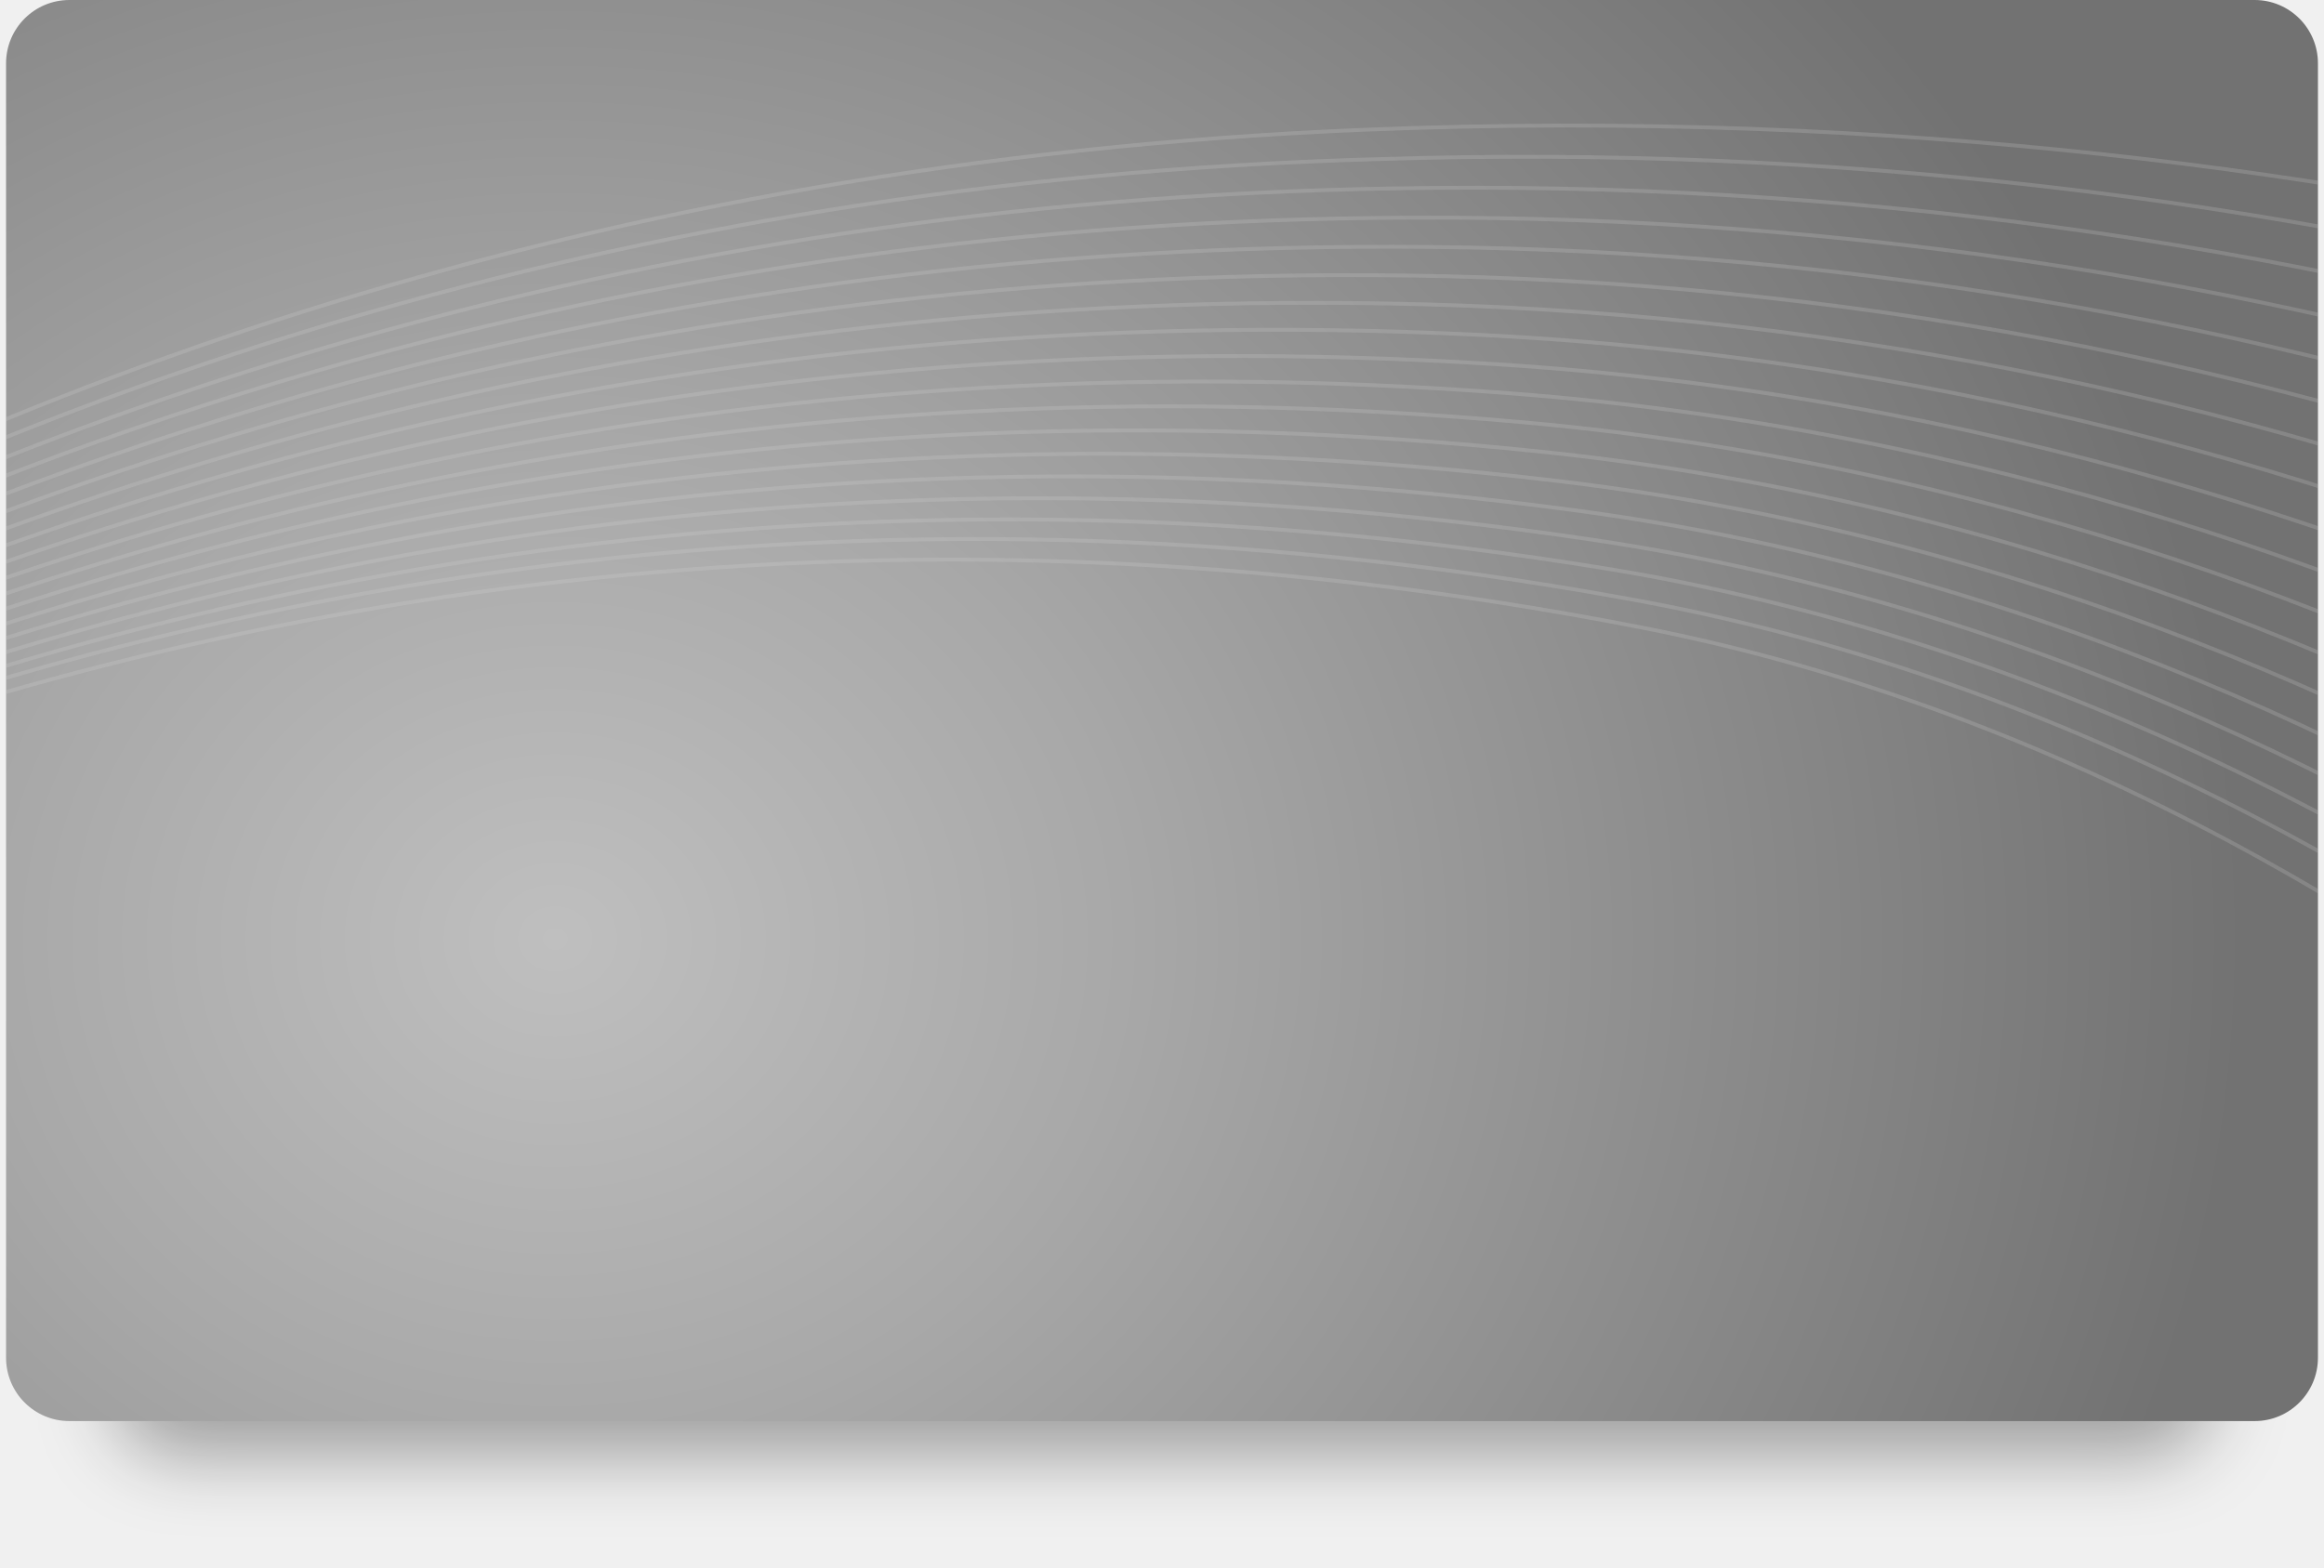
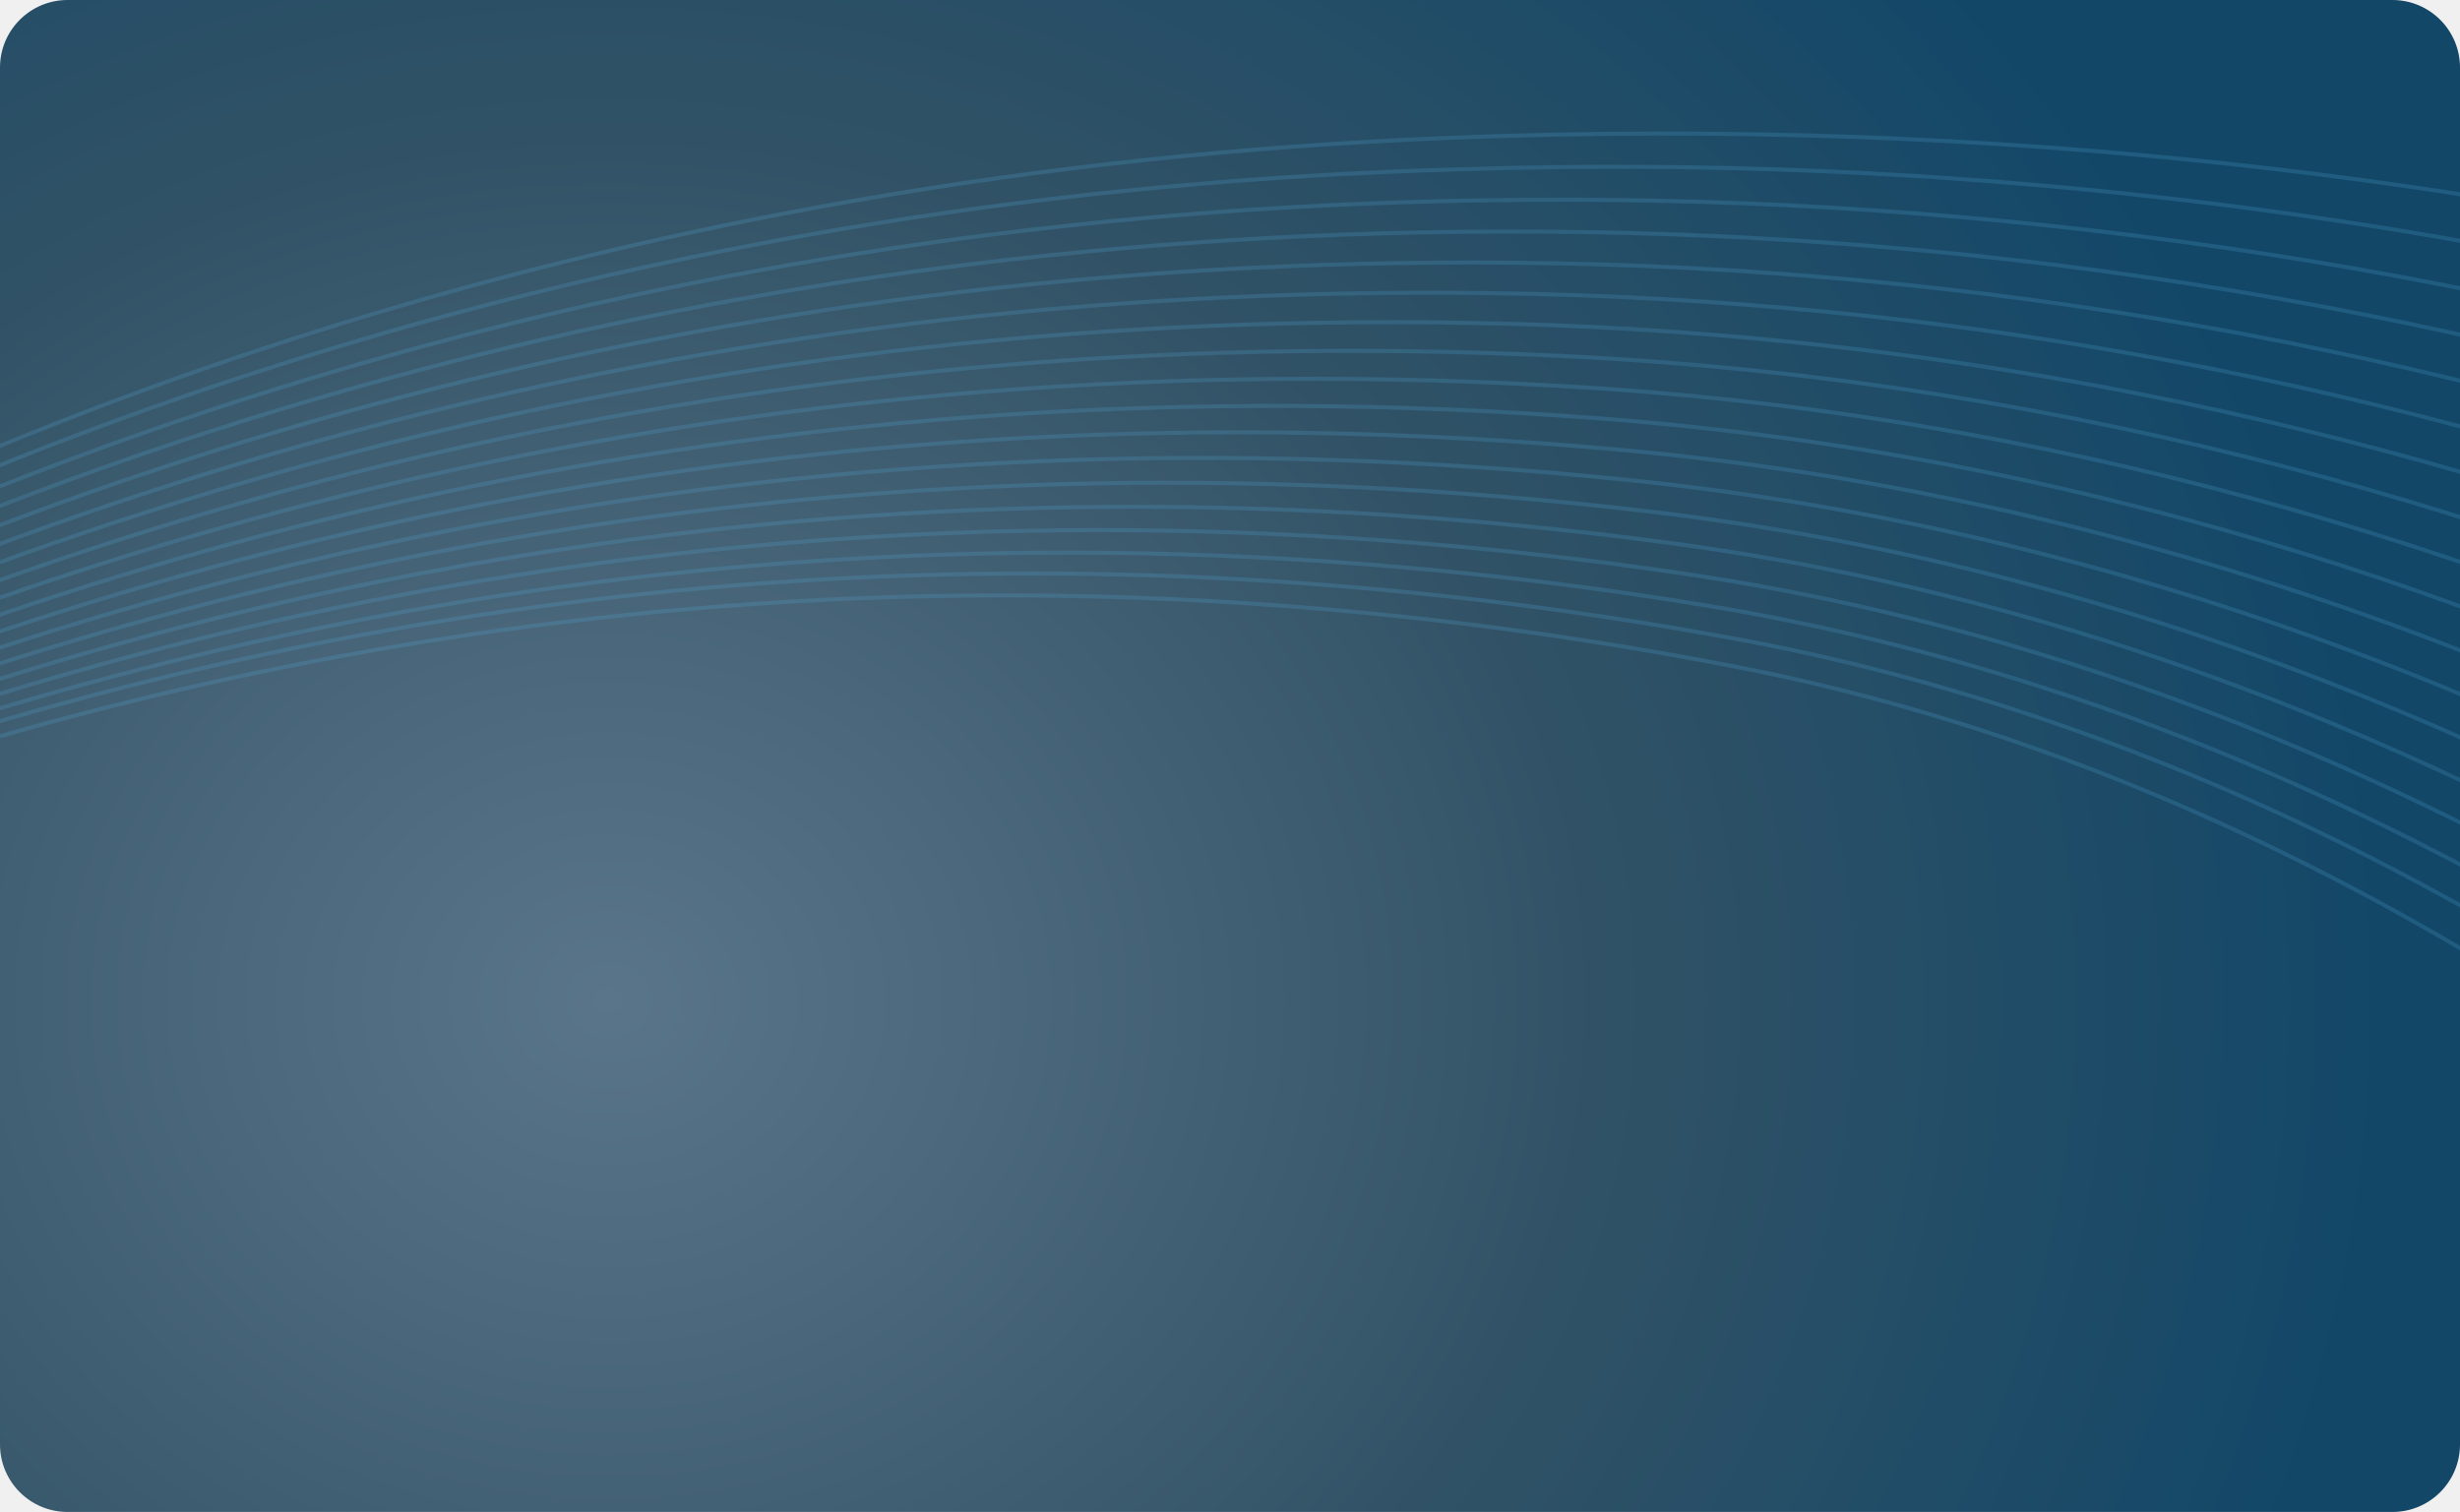
- <svg xmlns="http://www.w3.org/2000/svg" width="366.913" height="247.564" viewBox="0 0 366.913 247.564">
+ <svg xmlns="http://www.w3.org/2000/svg" width="364" height="223.782" viewBox="0 0 364 223.782">
  <defs>
-     <style>.a,.g{fill:none;}.b{fill:#fff;}.c{fill:url(#c);}.d{clip-path:url(#d);}.e{opacity:0.2;}.f{clip-path:url(#e);}.g{stroke:#d9d9d9;stroke-linecap:round;stroke-width:0.6px;}.h{filter:url(#a);}</style>
-     <filter id="a" x="0" y="7.054" width="366.913" height="240.51" filterUnits="userSpaceOnUse">
-       <feOffset dy="6" input="SourceAlpha" />
-       <feGaussianBlur stdDeviation="6" result="b" />
-       <feFlood flood-opacity="0.349" />
-       <feComposite operator="in" in2="b" />
-       <feComposite in="SourceGraphic" />
-     </filter>
-     <radialGradient id="c" cx="86.687" cy="148.26" r="433.798" gradientTransform="translate(33.394 68.21) scale(0.615 0.54)" gradientUnits="userSpaceOnUse">
-       <stop offset="0" stop-color="#bfbfbf" />
-       <stop offset="0.337" stop-color="#a8a8a8" />
-       <stop offset="1" stop-color="#727272" />
+     <style>.a,.e{fill:none;}.b{fill:url(#a);}.c{clip-path:url(#b);}.d{opacity:0.2;}.e{stroke:#53aee0;stroke-linecap:round;stroke-width:0.6px;}</style>
+     <radialGradient id="a" cx="90.102" cy="148.013" r="432.606" gradientTransform="translate(34.709 68.094) scale(0.615 0.54)" gradientUnits="userSpaceOnUse">
+       <stop offset="0" stop-color="#5a7589" />
+       <stop offset="0.323" stop-color="#436175" />
+       <stop offset="0.549" stop-color="#315266" />
+       <stop offset="1" stop-color="#124768" />
    </radialGradient>
-     <clipPath id="d">
-       <rect class="a" width="364.999" height="224.393" />
-     </clipPath>
-     <clipPath id="e">
-       <rect class="a" width="365" height="224.398" />
+     <clipPath id="b">
+       <rect class="a" width="364" height="223.782" />
    </clipPath>
  </defs>
-   <g transform="translate(-136.043 -216)">
-     <g class="h" transform="matrix(1, 0, 0, 1, 136.04, 216)">
-       <rect class="b" width="330.913" height="204.51" rx="10" transform="translate(18 19.05)" />
-     </g>
-     <g transform="translate(137 216)">
-       <g transform="translate(0)">
-         <rect class="c" width="364.999" height="224.393" rx="10" />
-         <g class="d">
-           <g class="e" transform="translate(-198.747 19.822)">
-             <path class="a" d="M747.561,611.272c34.756-40.1,168.237-173.744,412.978-183.8,84.766-3.481,156.388,7.027,211.036,20.251" transform="translate(-747.559 -426.801)" />
-             <path class="a" d="M747.561,610.4c35.09-39.712,170.618-173.077,415.569-179.775a718.531,718.531,0,0,1,208.443,23.963" transform="translate(-747.559 -425.333)" />
-             <path class="a" d="M747.561,609.592c35.425-39.188,173.018-171.826,418.161-175.778A684.508,684.508,0,0,1,1371.572,461.7" transform="translate(-747.559 -423.893)" />
-             <path class="a" d="M747.561,608.8c35.756-38.76,175.412-170.917,420.752-171.755a649.685,649.685,0,0,1,203.263,31.685" transform="translate(-747.559 -422.499)" />
-             <path class="a" d="M747.561,608.025C783.645,569.68,925.372,437.982,1170.9,440.307a617.7,617.7,0,0,1,200.675,35.475" transform="translate(-747.559 -421.139)" />
-             <path class="a" d="M747.56,607.278C783.967,569.332,927.775,438.07,1173.495,443.6a588.348,588.348,0,0,1,198.079,39.256" transform="translate(-747.56 -419.812)" />
-             <path class="a" d="M747.561,606.553c36.734-37.569,182.627-168.409,428.526-159.619a561.455,561.455,0,0,1,195.487,43.025" transform="translate(-747.559 -418.519)" />
-             <path class="a" d="M747.561,605.855C784.616,568.651,932.6,438.2,1178.677,450.3c77.4,3.806,142.889,24.409,192.9,46.786" transform="translate(-747.559 -417.259)" />
-             <path class="a" d="M747.561,605.177c37.38-36.854,187.472-166.94,433.708-151.481,76.34,4.793,140.963,26.838,190.306,50.537" transform="translate(-747.559 -416.033)" />
-             <path class="a" d="M747.561,604.53c37.7-36.522,189.906-166.275,436.3-147.4,75.286,5.767,139.035,29.252,187.716,54.276" transform="translate(-747.559 -414.842)" />
-             <path class="a" d="M747.561,603.906c38.02-36.206,192.354-165.655,438.89-143.312,74.229,6.726,137.1,31.649,185.119,58" transform="translate(-747.559 -413.683)" />
-             <path class="a" d="M747.561,603.307c38.34-35.9,194.817-165.083,441.481-139.215,73.176,7.675,135.173,34.038,182.531,61.718" transform="translate(-747.559 -412.559)" />
-             <path class="a" d="M747.561,602.736c38.66-35.618,197.291-164.563,444.073-135.11,72.124,8.608,133.246,36.41,179.942,65.426" transform="translate(-747.559 -411.468)" />
-             <path class="a" d="M747.561,602.192c38.977-35.348,199.784-164.1,446.663-131,71.072,9.528,131.32,38.769,177.351,69.123" transform="translate(-747.559 -410.411)" />
-             <path class="a" d="M747.561,601.677c39.3-35.093,202.295-163.685,449.255-126.883,70.023,10.434,129.391,41.111,174.756,72.8" transform="translate(-747.559 -409.388)" />
-             <path class="a" d="M747.561,601.186c39.62-34.855,204.828-163.33,451.846-122.759,68.973,11.329,127.465,43.439,172.164,76.471" transform="translate(-747.559 -408.4)" />
-             <path class="a" d="M747.561,600.747C787.506,566.038,955.006,437.326,1202,482.135c67.974,12.1,125.541,45.648,169.577,80.057" transform="translate(-747.559 -407.484)" />
-             <path class="a" d="M747.561,600.291c40.259-34.42,209.962-162.8,457.028-114.494,66.853,13.072,123.631,48.33,166.986,84.032" transform="translate(-747.559 -406.522)" />
-           </g>
-         </g>
-         <g transform="translate(0 0.001)">
-           <g class="f">
-             <g class="e" transform="translate(-198.747 19.822)">
-               <path class="g" d="M747.561,411.931c34.756-40.095,168.238-173.746,412.98-183.8,84.767-3.482,156.389,7.027,211.037,20.251" transform="translate(-747.559 -227.457)" />
-               <path class="g" d="M747.561,411.062c35.09-39.711,170.618-173.079,415.57-179.777a718.48,718.48,0,0,1,208.444,23.962" transform="translate(-747.559 -225.989)" />
-               <path class="g" d="M747.561,410.252c35.425-39.189,173.019-171.83,418.162-175.783a684.5,684.5,0,0,1,205.852,27.884" transform="translate(-747.559 -224.548)" />
-               <path class="g" d="M747.561,409.458C783.317,370.7,922.974,238.536,1168.315,237.7a649.671,649.671,0,0,1,203.264,31.687" transform="translate(-747.559 -223.154)" />
-               <path class="g" d="M747.561,408.685c36.084-38.348,177.812-170.047,423.345-167.722a617.648,617.648,0,0,1,200.676,35.476" transform="translate(-747.559 -221.794)" />
-               <path class="g" d="M747.56,407.937c36.408-37.949,180.216-169.212,425.936-163.678a588.343,588.343,0,0,1,198.08,39.257" transform="translate(-747.56 -220.467)" />
-               <path class="g" d="M747.561,407.212C784.3,369.643,930.189,238.8,1176.088,247.59a561.45,561.45,0,0,1,195.488,43.026" transform="translate(-747.559 -219.174)" />
-               <path class="g" d="M747.561,406.512c37.055-37.2,185.044-167.658,431.118-155.559,77.4,3.806,142.89,24.41,192.9,46.786" transform="translate(-747.559 -217.914)" />
-               <path class="g" d="M747.561,405.836c37.38-36.855,187.472-166.943,433.71-151.484,76.34,4.793,140.964,26.838,190.307,50.538" transform="translate(-747.559 -216.688)" />
-               <path class="g" d="M747.561,405.188c37.7-36.521,189.906-166.277,436.3-147.405,75.287,5.768,139.035,29.253,187.717,54.277" transform="translate(-747.559 -215.496)" />
-               <path class="g" d="M747.561,404.564c38.02-36.2,192.355-165.657,438.892-143.315,74.23,6.726,137.1,31.652,185.12,58" transform="translate(-747.559 -214.338)" />
-               <path class="g" d="M747.561,403.966C785.9,368.059,942.378,238.88,1189.043,264.748c73.176,7.674,135.173,34.037,182.531,61.719" transform="translate(-747.559 -213.213)" />
-               <path class="g" d="M747.561,403.4c38.66-35.62,197.292-164.566,444.074-135.113,72.124,8.607,133.246,36.411,179.942,65.428" transform="translate(-747.559 -212.123)" />
-               <path class="g" d="M747.561,402.851c38.977-35.348,199.784-164.1,446.665-131,71.073,9.528,131.321,38.768,177.352,69.124" transform="translate(-747.559 -211.066)" />
-               <path class="g" d="M747.561,402.334c39.3-35.093,202.3-163.687,449.257-126.884,70.023,10.434,129.392,41.112,174.757,72.8" transform="translate(-747.559 -210.043)" />
-               <path class="g" d="M747.561,401.845c39.62-34.855,204.829-163.333,451.847-122.761,68.973,11.329,127.466,43.438,172.165,76.473" transform="translate(-747.559 -209.054)" />
-               <path class="g" d="M747.561,401.406C787.506,366.7,955.007,237.981,1202,282.791c67.974,12.1,125.542,45.649,169.577,80.059" transform="translate(-747.559 -208.138)" />
-               <path class="g" d="M747.561,400.949c40.26-34.421,209.963-162.8,457.03-114.5,66.853,13.072,123.631,48.331,166.987,84.034" transform="translate(-747.559 -207.176)" />
-             </g>
-           </g>
-         </g>
+   <g transform="translate(0)">
+     <rect class="b" width="364" height="223.782" rx="10" />
+     <g class="c">
+       <g class="d" transform="translate(-198.203 19.768)">
+         <path class="e" d="M747.561,411.424c34.661-39.985,167.777-173.27,411.848-183.3,84.534-3.473,155.961,7.008,210.459,20.2" transform="translate(-747.56 -227.457)" />
+         <path class="e" d="M747.561,410.568c34.994-39.6,170.151-172.6,414.432-179.283a716.515,716.515,0,0,1,207.873,23.9" transform="translate(-747.56 -226.003)" />
+         <path class="e" d="M747.561,409.77c35.328-39.081,172.545-171.359,417.016-175.3a682.625,682.625,0,0,1,205.288,27.807" transform="translate(-747.56 -224.575)" />
+         <path class="e" d="M747.561,408.986c35.658-38.655,174.932-170.453,419.6-171.288a647.894,647.894,0,0,1,202.707,31.6" transform="translate(-747.56 -223.194)" />
+         <path class="e" d="M747.561,408.224c35.985-38.243,177.325-169.58,422.185-167.262a615.959,615.959,0,0,1,200.126,35.379" transform="translate(-747.56 -221.846)" />
+         <path class="e" d="M747.56,407.488c36.308-37.845,179.723-168.747,424.769-163.229a586.735,586.735,0,0,1,197.537,39.149" transform="translate(-747.56 -220.532)" />
+         <path class="e" d="M747.561,406.773c36.634-37.466,182.128-167.951,427.353-159.184A559.915,559.915,0,0,1,1369.866,290.5" transform="translate(-747.56 -219.25)" />
+         <path class="e" d="M747.561,406.083c36.954-37.1,184.537-167.2,429.936-155.132,77.184,3.8,142.5,24.343,192.369,46.657" transform="translate(-747.56 -218.003)" />
+         <path class="e" d="M747.561,405.417c37.278-36.754,186.959-166.485,432.521-151.068,76.131,4.78,140.578,26.765,189.786,50.4" transform="translate(-747.56 -216.788)" />
+         <path class="e" d="M747.561,404.778c37.6-36.421,189.386-165.821,435.1-147,75.08,5.752,138.654,29.172,187.2,54.128" transform="translate(-747.56 -215.607)" />
+         <path class="e" d="M747.561,404.163c37.916-36.105,191.828-165.2,437.689-142.922,74.026,6.708,136.724,31.565,184.613,57.843" transform="translate(-747.56 -214.459)" />
+         <path class="e" d="M747.561,403.575c38.236-35.808,194.284-164.633,440.273-138.836,72.976,7.652,134.8,33.944,182.031,61.55" transform="translate(-747.56 -213.345)" />
+         <path class="e" d="M747.561,403.012C786.115,367.491,944.312,238.9,1190.419,268.27c71.926,8.583,132.881,36.311,179.449,65.248" transform="translate(-747.56 -212.265)" />
+         <path class="e" d="M747.561,402.477C786.431,367.226,946.8,238.829,1193,271.833c70.878,9.5,130.961,38.662,176.866,68.935" transform="translate(-747.56 -211.218)" />
+         <path class="e" d="M747.561,401.968c39.19-35,201.741-163.238,448.026-126.536,69.831,10.406,129.037,41,174.278,72.6" transform="translate(-747.56 -210.204)" />
+         <path class="e" d="M747.561,401.486c39.512-34.76,204.268-162.885,450.609-122.424,68.784,11.3,127.117,43.319,171.693,76.263" transform="translate(-747.56 -209.225)" />
+         <path class="e" d="M747.561,401.054C787.4,366.44,954.439,238.079,1200.755,282.766c67.787,12.07,125.2,45.524,169.113,79.839" transform="translate(-747.56 -208.317)" />
+         <path class="e" d="M747.561,400.606c40.149-34.327,209.388-162.357,455.777-114.183,66.67,13.036,123.293,48.2,166.529,83.8" transform="translate(-747.56 -207.364)" />
      </g>
    </g>
  </g>
</svg>
